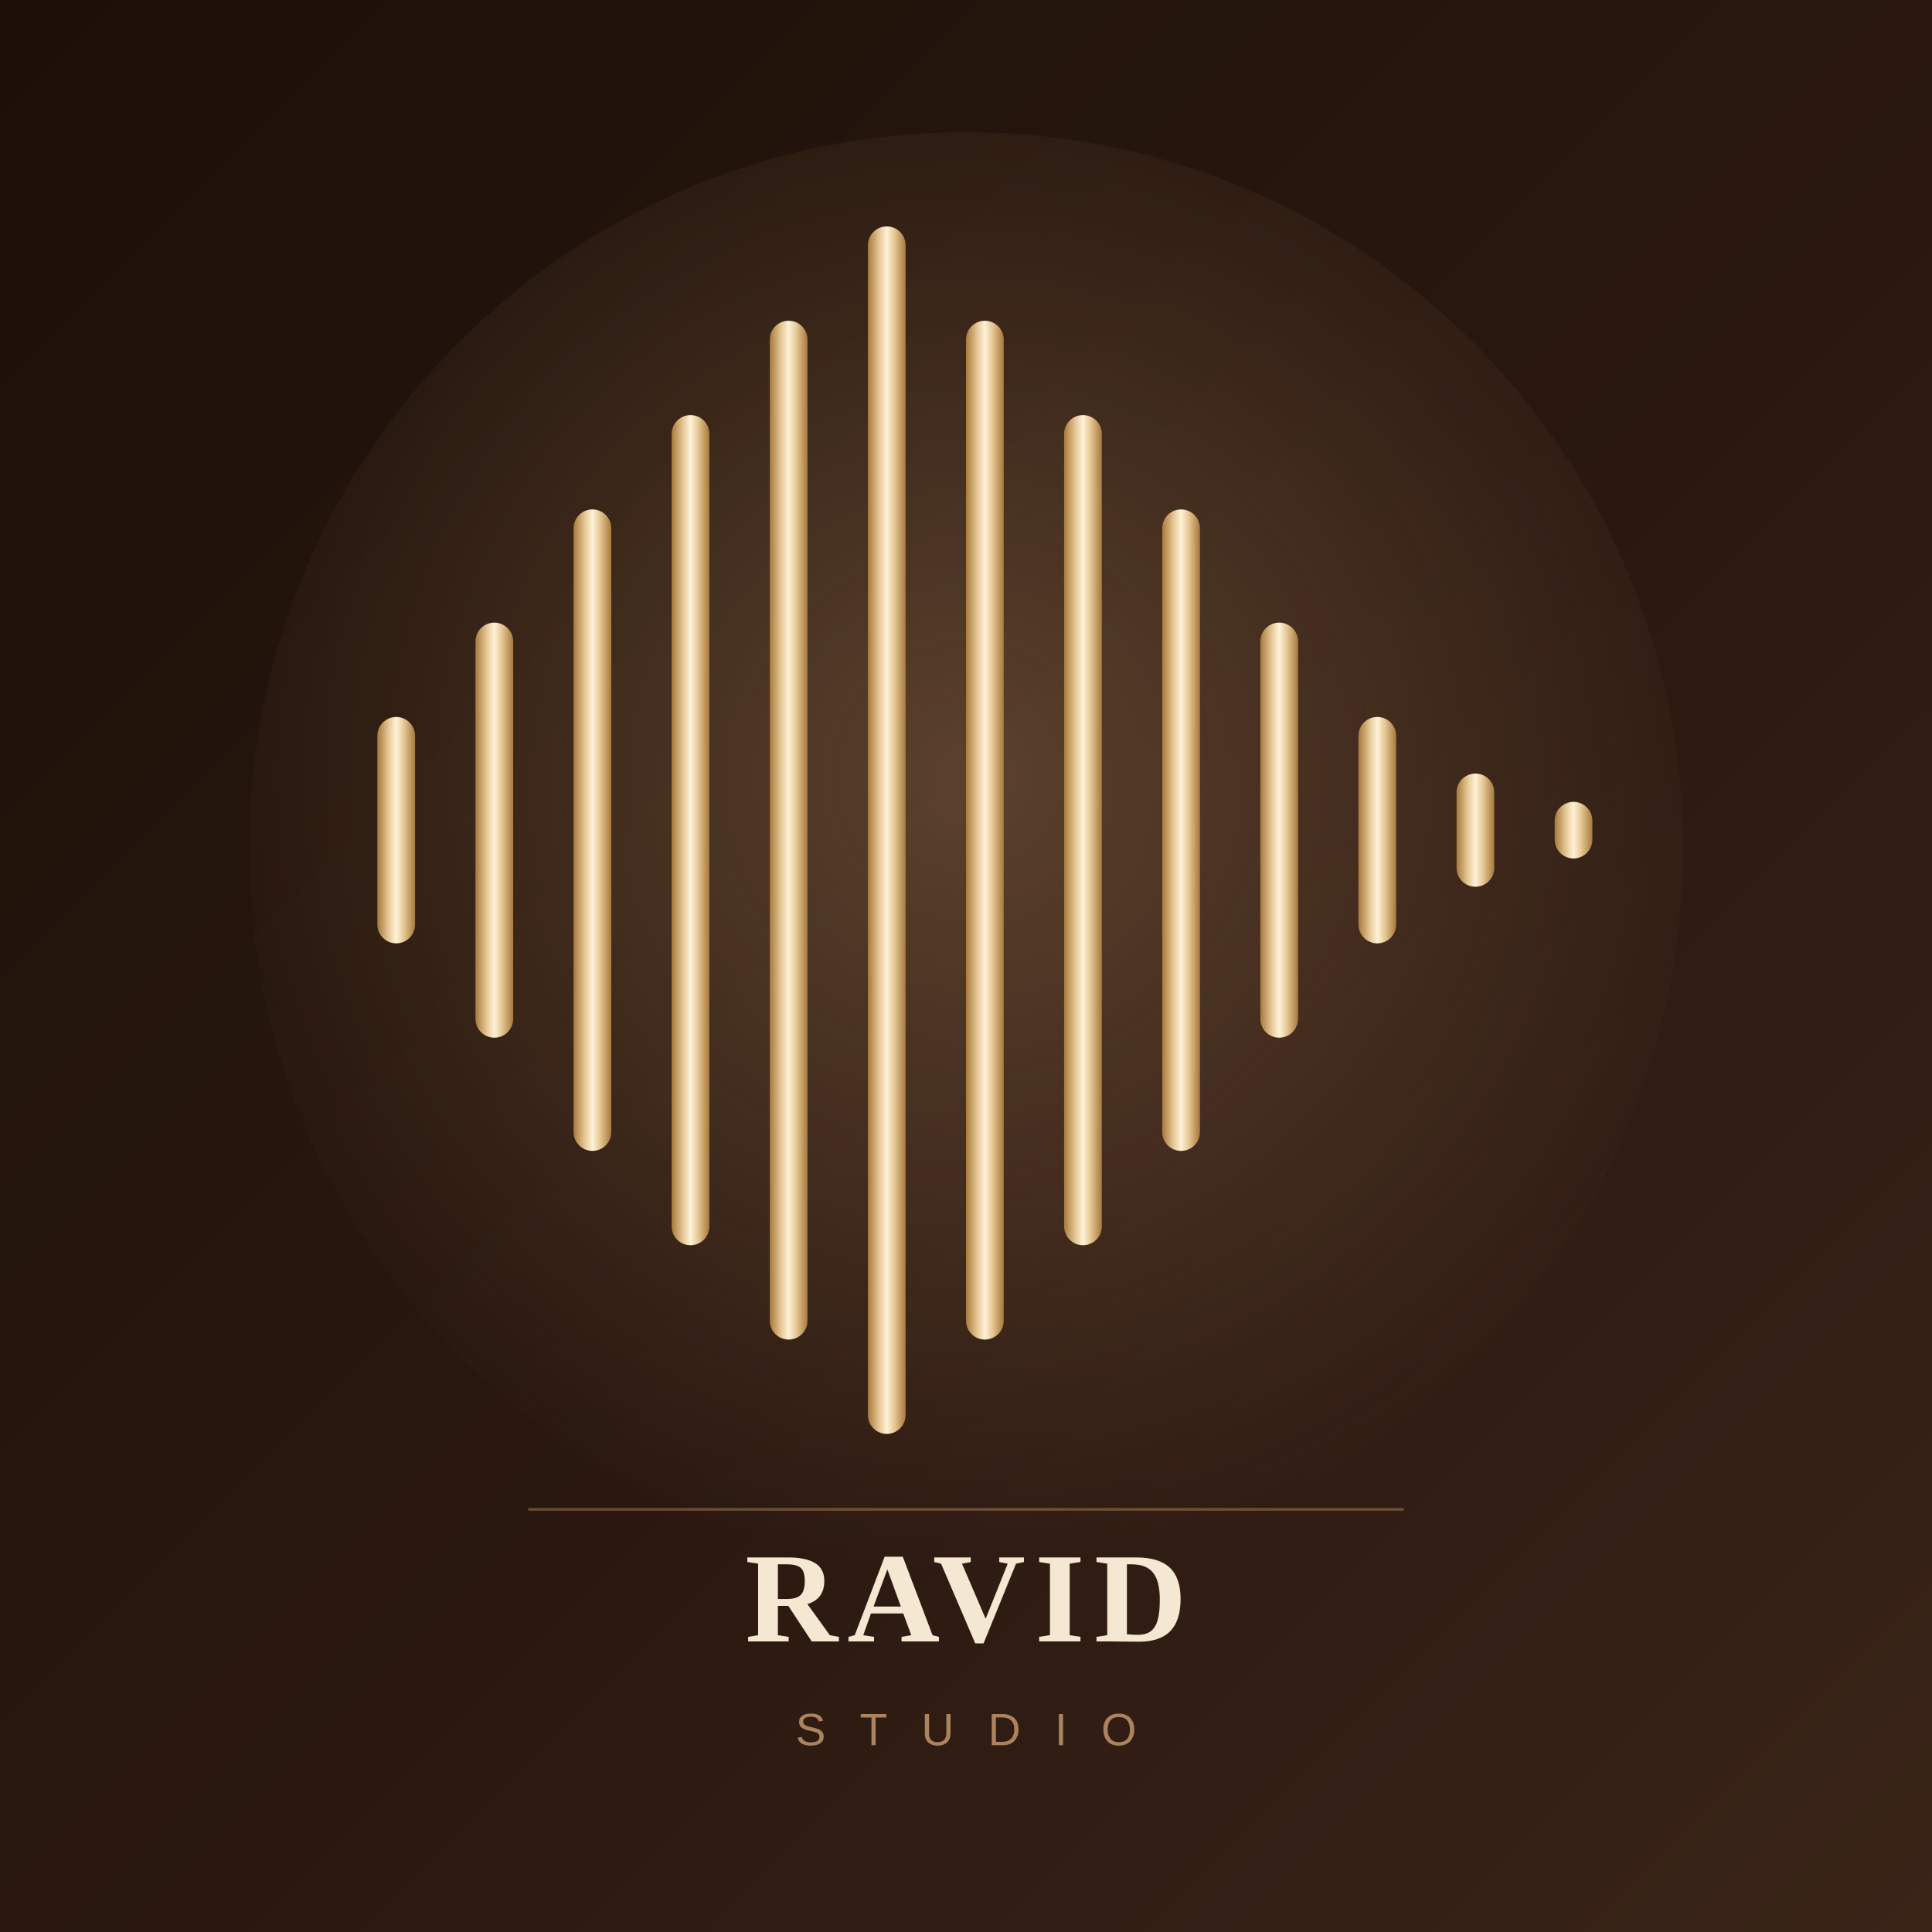
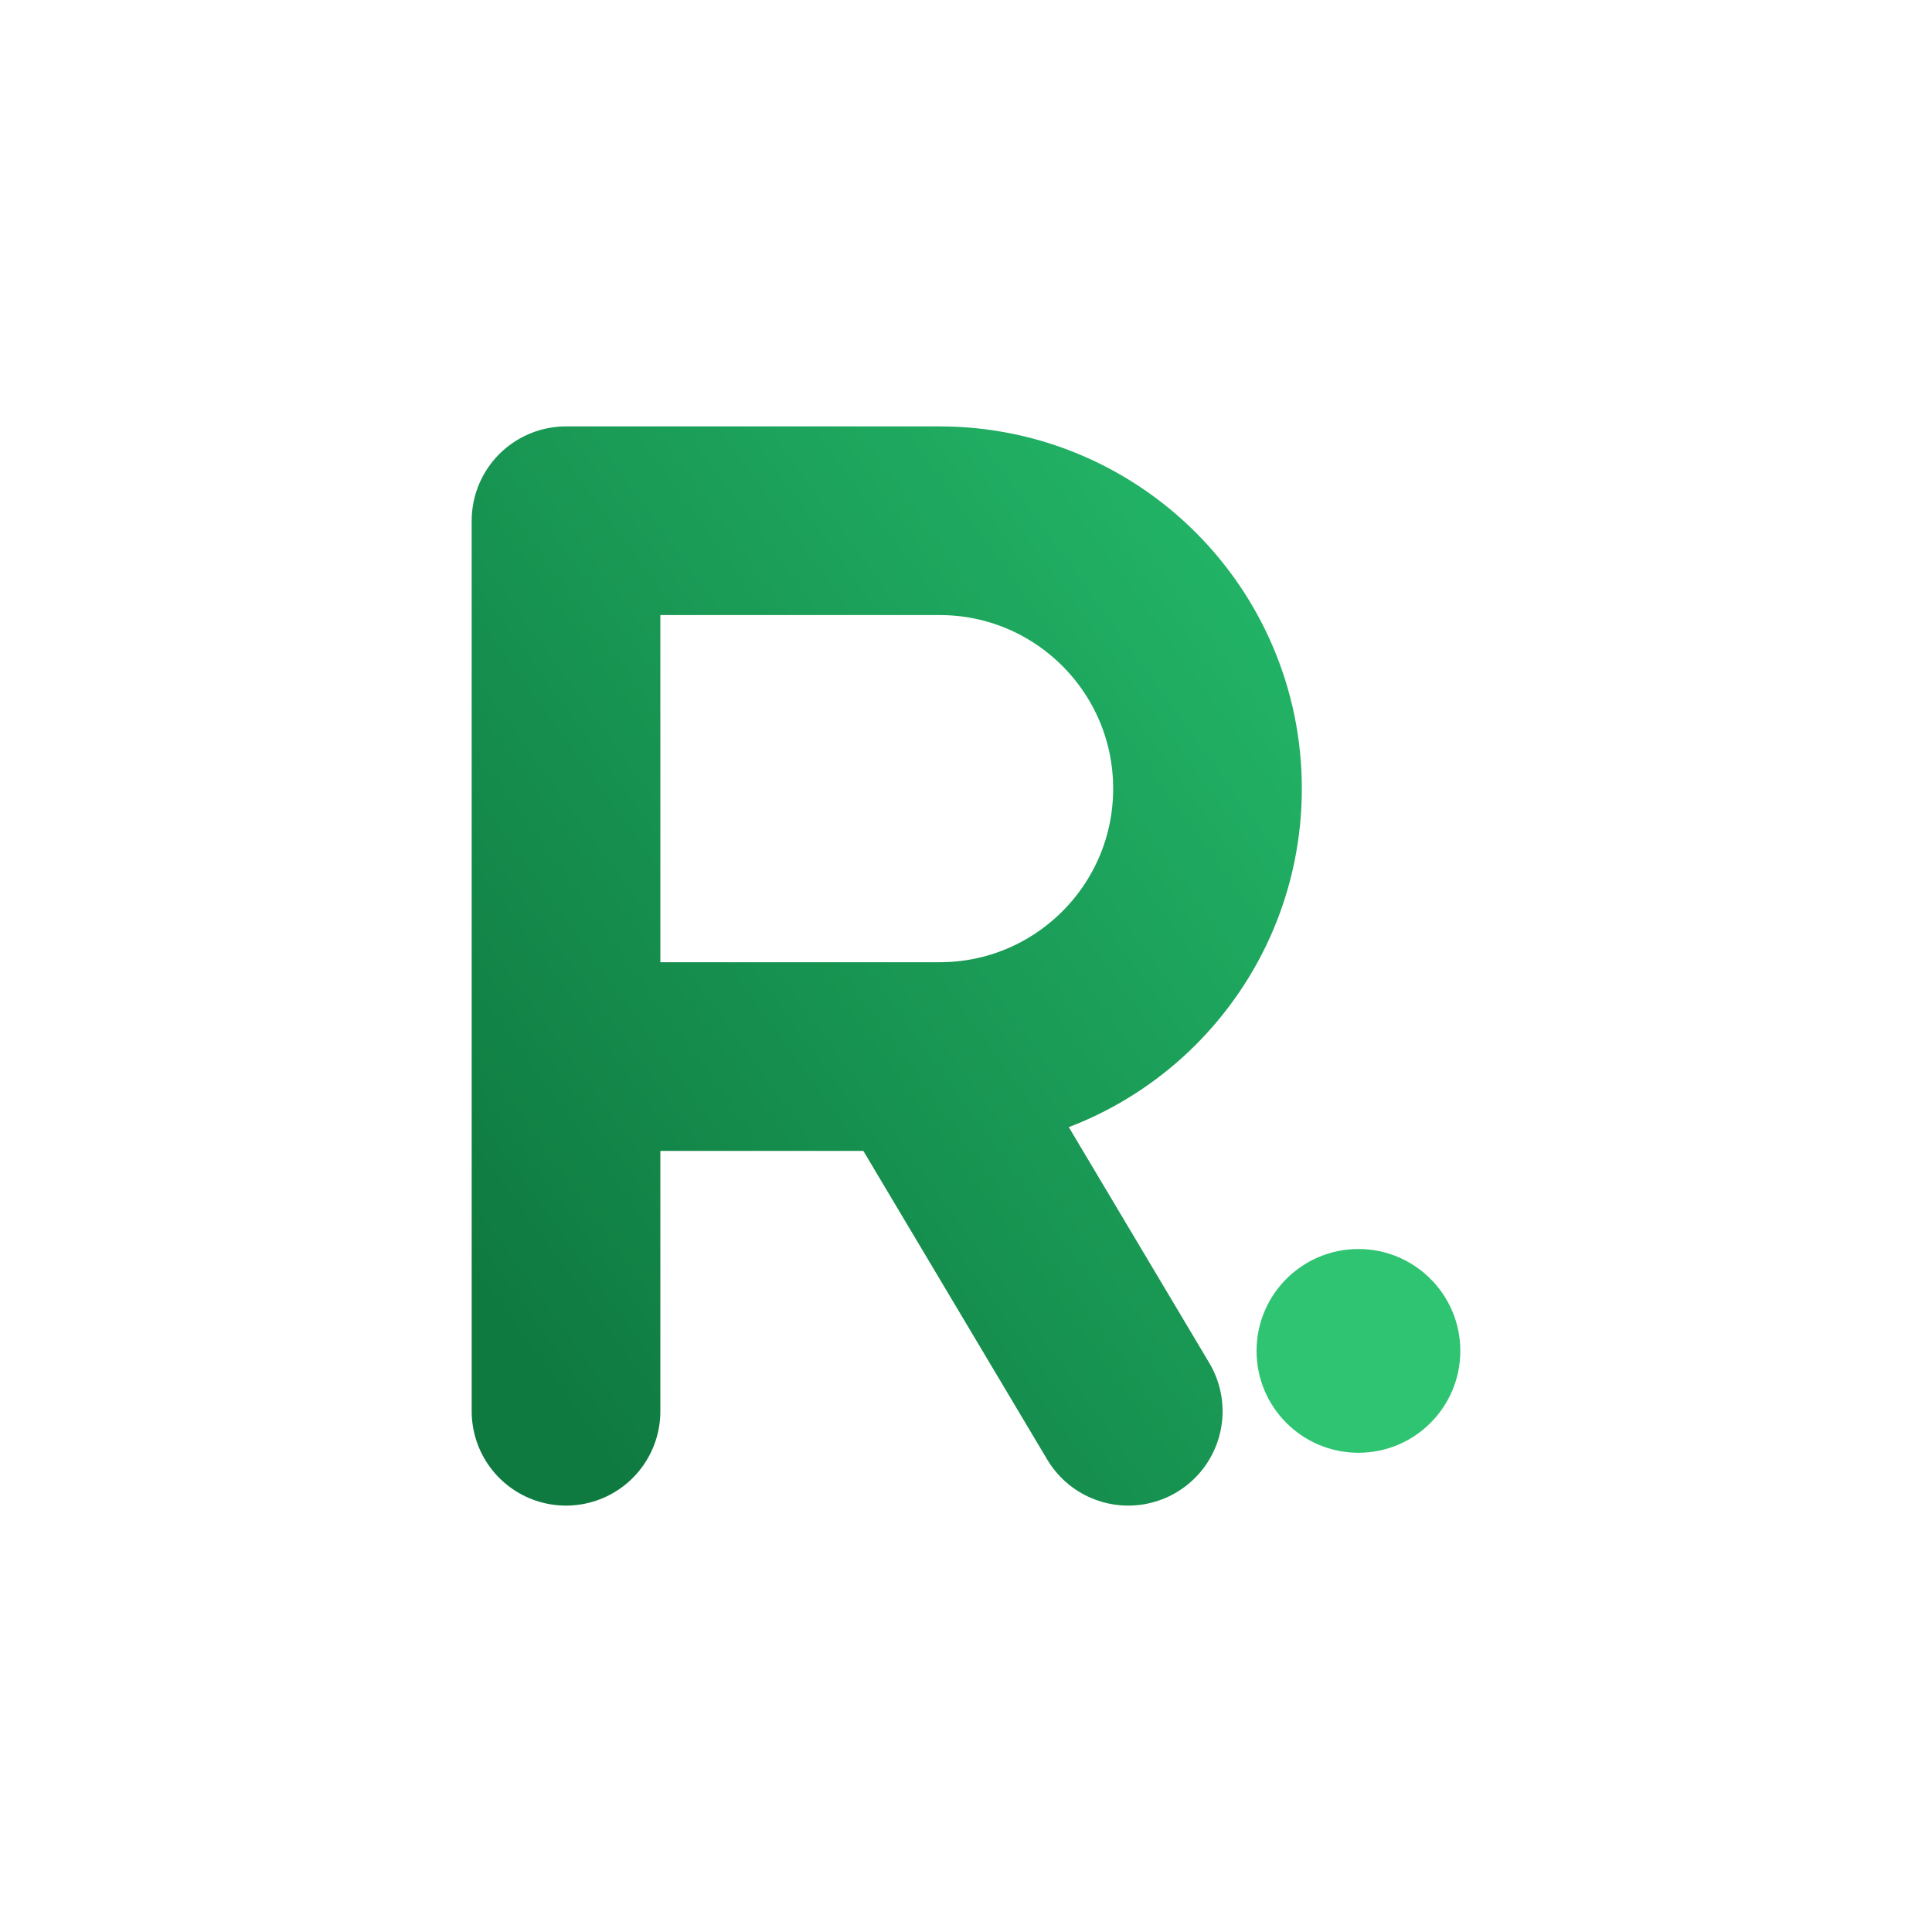
<svg xmlns="http://www.w3.org/2000/svg" width="1024" height="1024" viewBox="0 0 1024 1024">
  <defs>
-     <linearGradient id="bgGrad3" x1="0" y1="0" x2="1" y2="1">
-       <stop offset="0" stop-color="#1c1008" />
-       <stop offset="0.55" stop-color="#2a1810" />
-       <stop offset="1" stop-color="#3a2418" />
+     <linearGradient id="rg" x1="0" y1="1" x2="1" y2="0">
+       <stop offset="0" stop-color="#0f7a40" />
+       <stop offset="1" stop-color="#22b366" />
    </linearGradient>
-     <linearGradient id="waveGrad" x1="0" y1="0" x2="1" y2="0">
-       <stop offset="0" stop-color="#a7793b" />
-       <stop offset="0.3" stop-color="#e6c896" />
-       <stop offset="0.5" stop-color="#fff2d8" />
-       <stop offset="0.7" stop-color="#e6c896" />
-       <stop offset="1" stop-color="#a7793b" />
-     </linearGradient>
-     <radialGradient id="glowGrad" cx="0.5" cy="0.45" r="0.55">
-       <stop offset="0" stop-color="#d4a574" stop-opacity="0.30" />
-       <stop offset="1" stop-color="#d4a574" stop-opacity="0" />
-     </radialGradient>
  </defs>
-   <rect width="1024" height="1024" fill="url(#bgGrad3)" />
-   <circle cx="512" cy="450" r="380" fill="url(#glowGrad)" />
-   <g fill="url(#waveGrad)">
-     <rect x="200" y="380" width="20" height="120" rx="10" />
-     <rect x="252" y="330" width="20" height="220" rx="10" />
-     <rect x="304" y="270" width="20" height="340" rx="10" />
-     <rect x="356" y="220" width="20" height="440" rx="10" />
-     <rect x="408" y="170" width="20" height="540" rx="10" />
-     <rect x="460" y="120" width="20" height="640" rx="10" />
-     <rect x="512" y="170" width="20" height="540" rx="10" />
-     <rect x="564" y="220" width="20" height="440" rx="10" />
-     <rect x="616" y="270" width="20" height="340" rx="10" />
-     <rect x="668" y="330" width="20" height="220" rx="10" />
-     <rect x="720" y="380" width="20" height="120" rx="10" />
-     <rect x="772" y="410" width="20" height="60" rx="10" />
-     <rect x="824" y="425" width="20" height="30" rx="10" />
+   <rect width="1024" height="1024" fill="#ffffff" />
+   <g transform="translate(-22 0)">
+     <path d="M322 748 V276 H520 a142 142 0 0 1 0 284 H322 M508 560 L620 748" fill="none" stroke="url(#rg)" stroke-width="100" stroke-linecap="round" stroke-linejoin="round" />
+     <circle cx="742" cy="716" r="54" fill="#2fc472" />
  </g>
-   <line x1="280" y1="800" x2="744" y2="800" stroke="#d4a574" stroke-width="1.5" opacity="0.35" />
-   <text x="512" y="870" font-family="Liberation Serif, FreeSerif, DejaVu Sans, serif" font-size="68" font-weight="900" fill="#f5e8d3" text-anchor="middle" letter-spacing="5">RAVID</text>
-   <text x="512" y="925" font-family="Liberation Sans, DejaVu Sans, sans-serif" font-size="24" font-weight="500" fill="#d4a574" text-anchor="middle" letter-spacing="18" opacity="0.75">STUDIO</text>
</svg>
